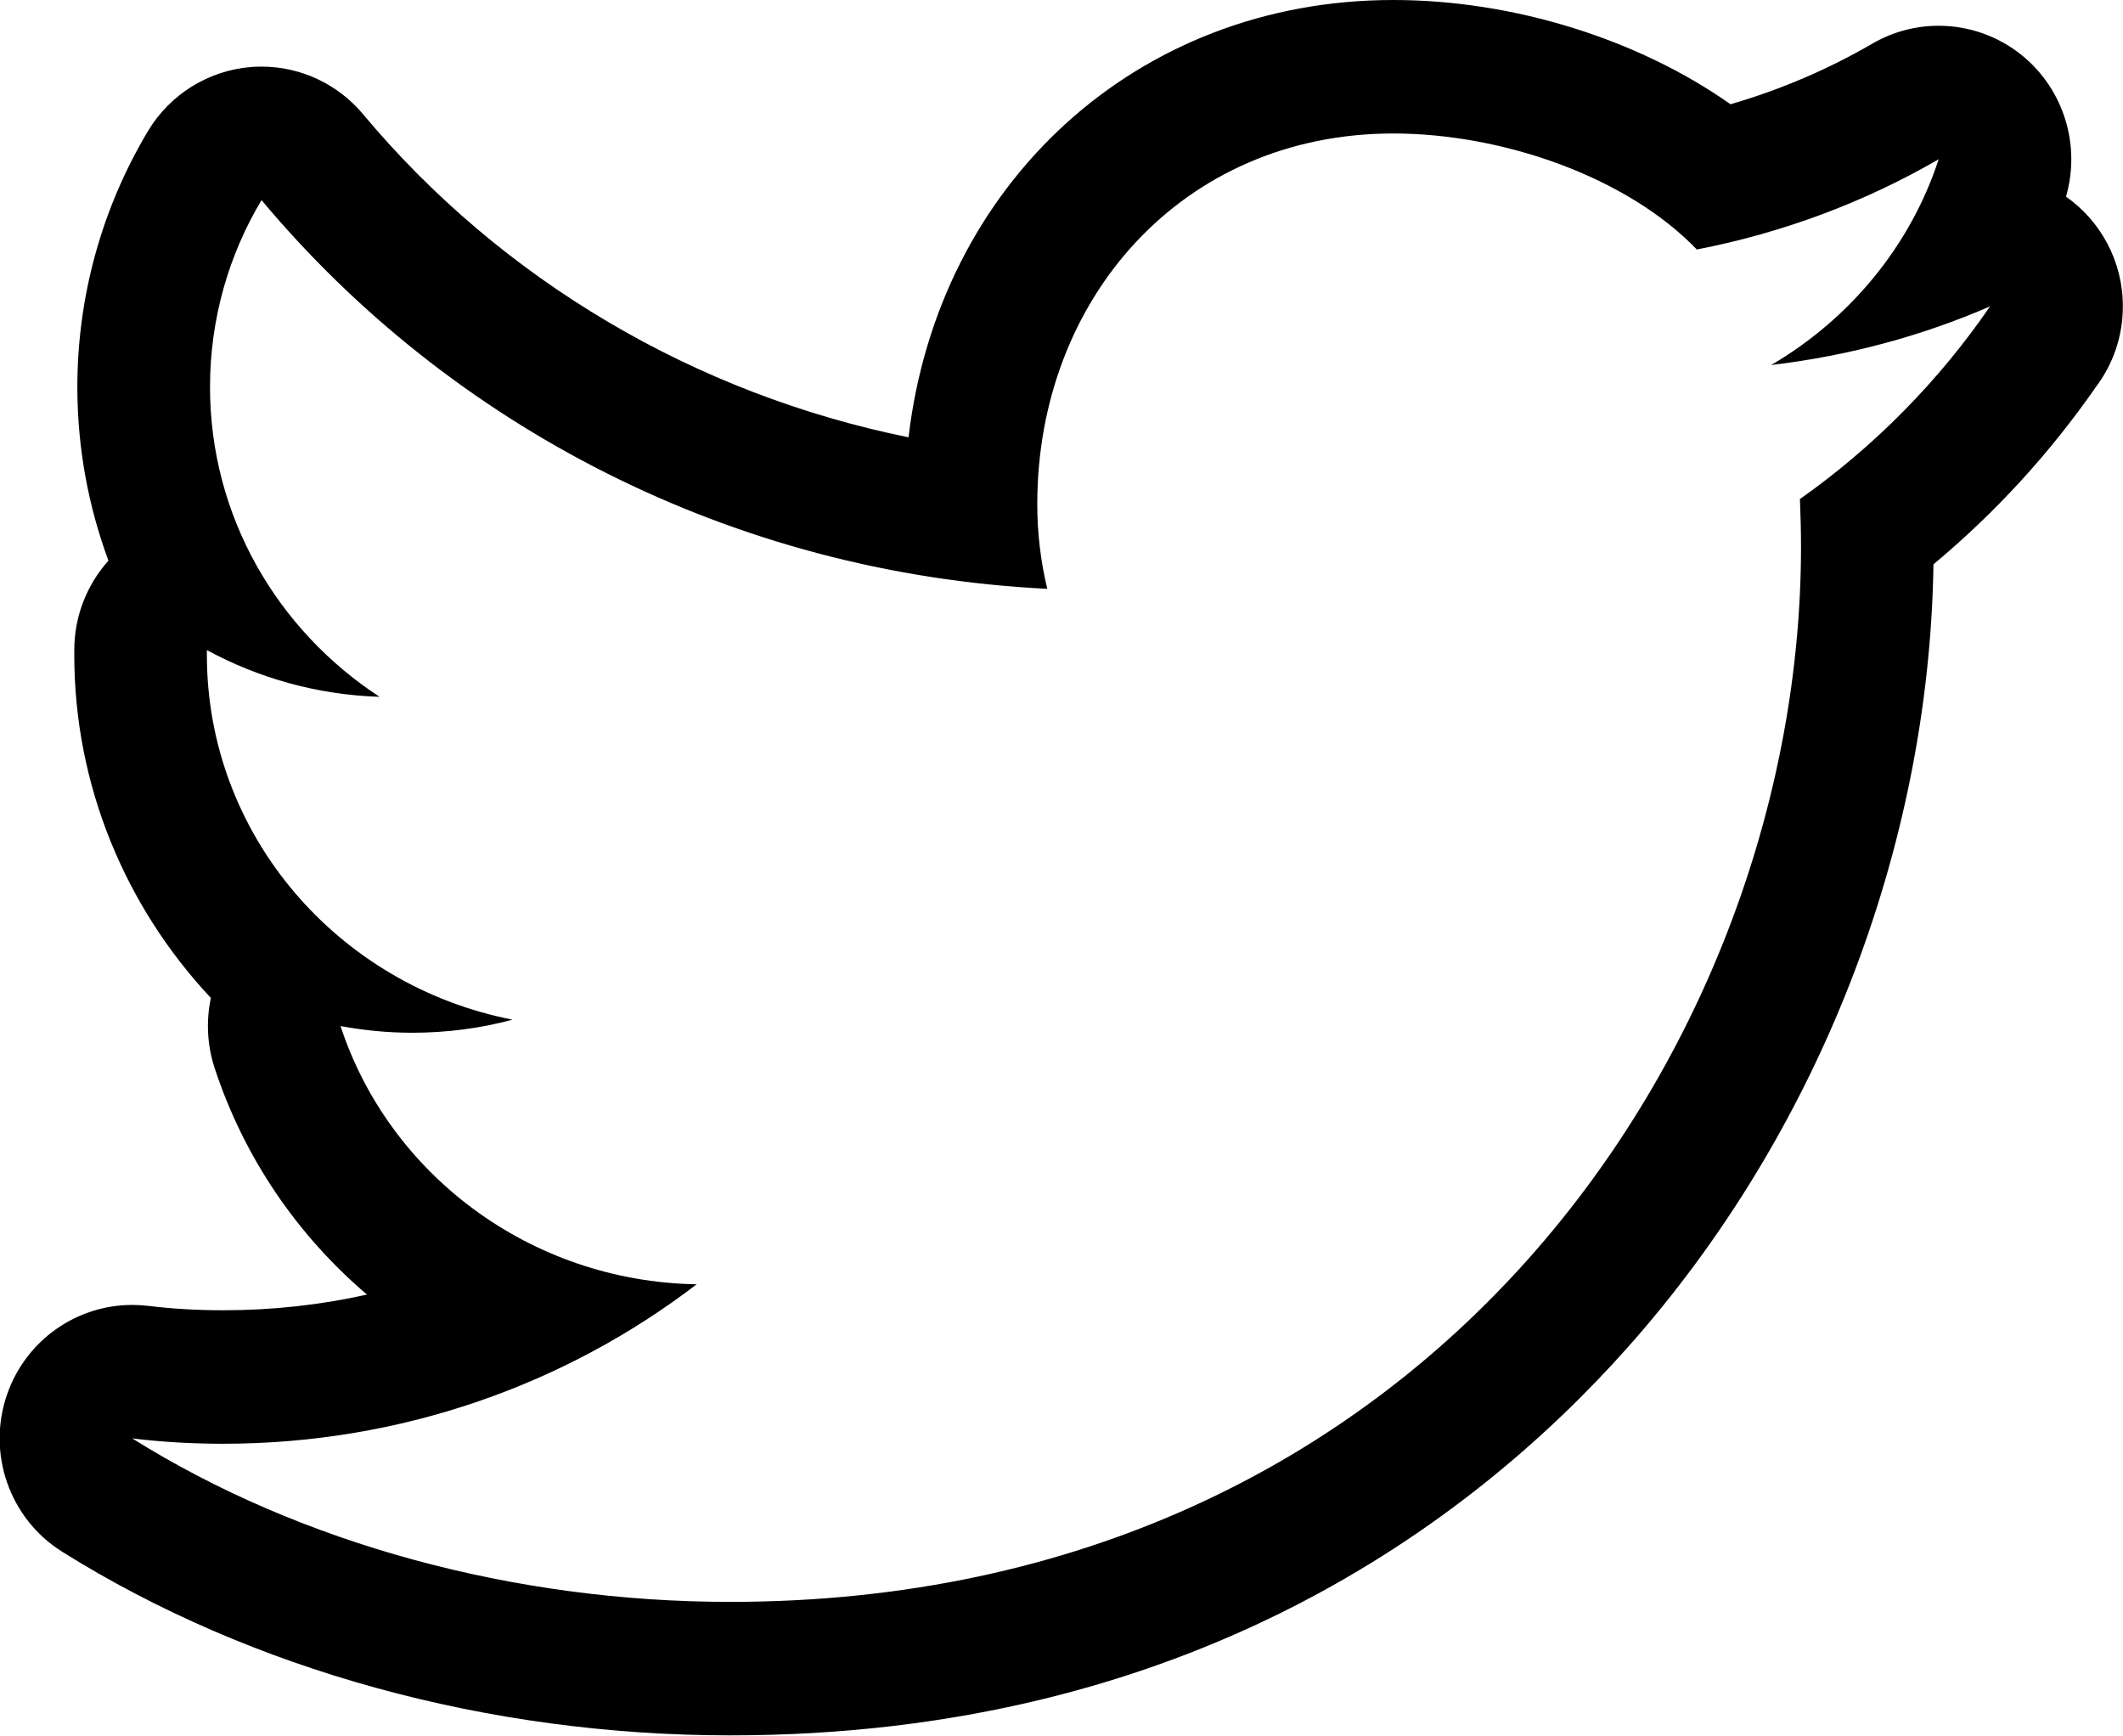
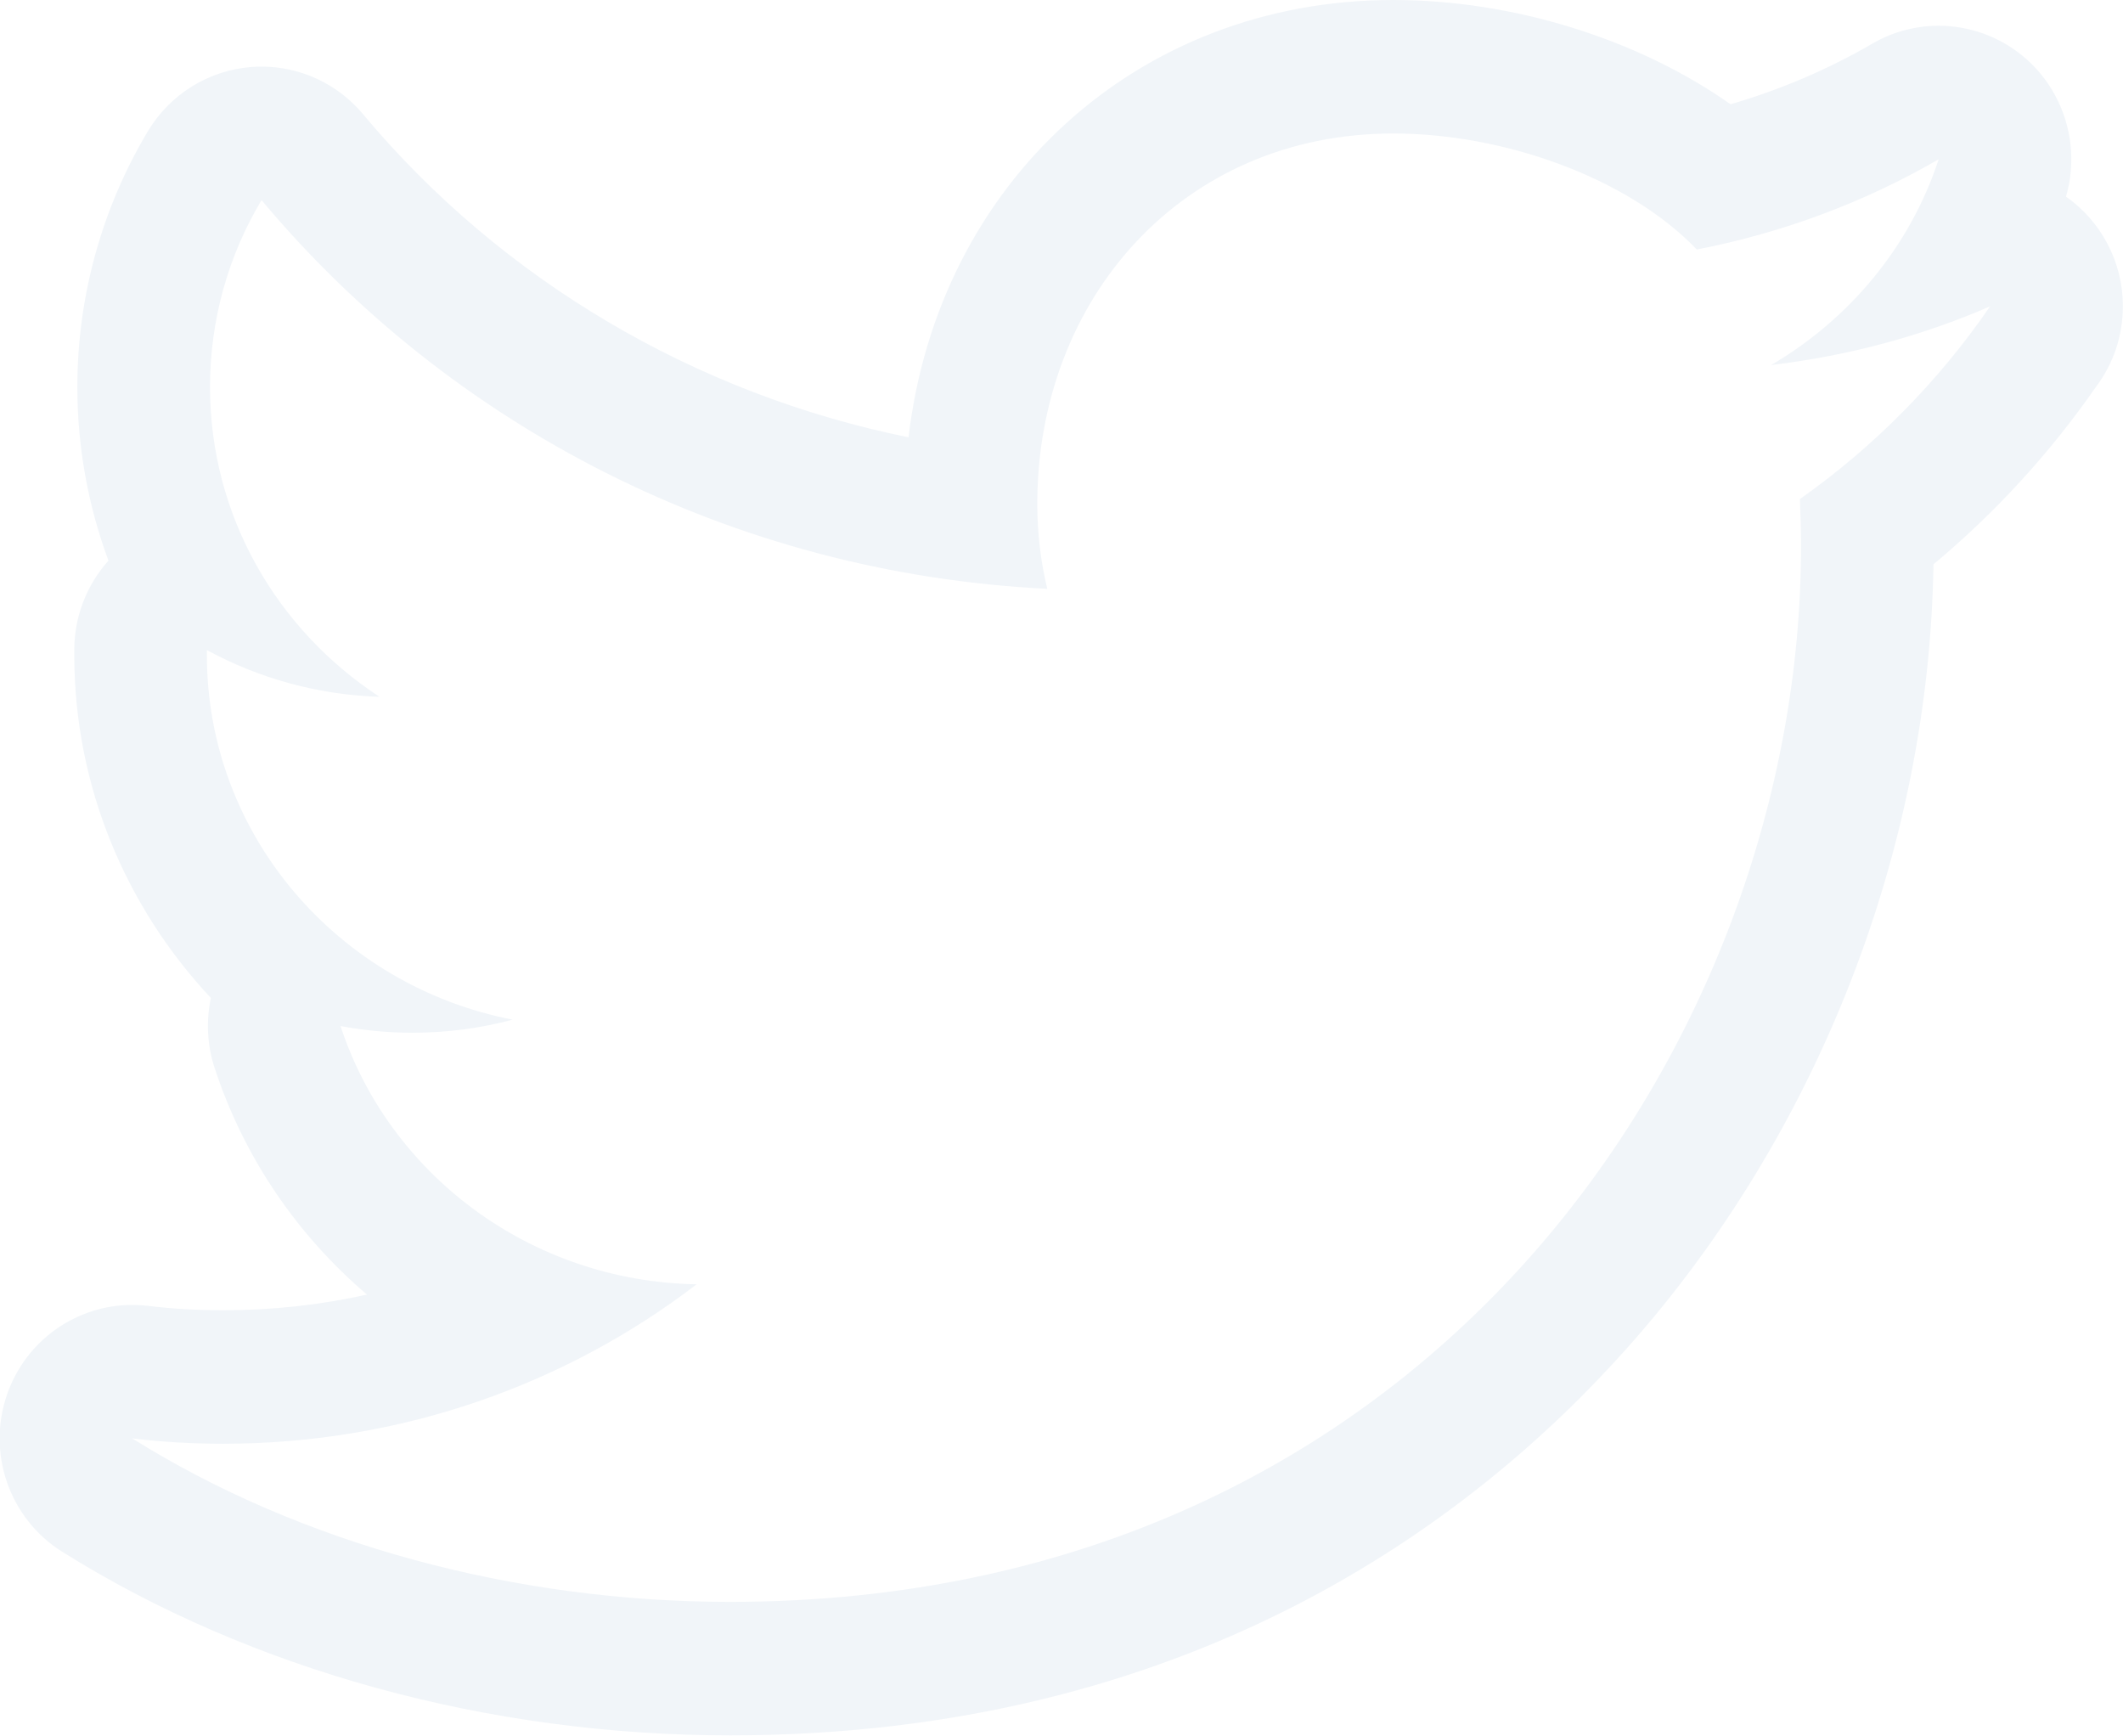
- <svg xmlns="http://www.w3.org/2000/svg" fill="#000000" preserveAspectRatio="xMidYMid" width="31.812" height="26" viewBox="0 0 31.812 26">
+ <svg xmlns="http://www.w3.org/2000/svg" fill="#f1f5f9" preserveAspectRatio="xMidYMid" width="31.812" height="26" viewBox="0 0 31.812 26">
  <path d="M20.877,2.000 C22.519,2.000 24.382,2.652 25.426,3.738 C26.724,3.486 27.949,3.025 29.050,2.386 C28.625,3.687 27.718,4.779 26.540,5.469 C27.693,5.332 28.797,5.035 29.820,4.590 C29.054,5.707 28.087,6.690 26.971,7.477 C26.981,7.715 26.987,7.955 26.987,8.195 C26.987,15.562 21.445,24.000 10.939,24.000 C7.715,24.000 4.507,23.133 1.982,21.551 C2.428,21.605 2.883,21.631 3.343,21.631 C6.019,21.631 8.482,20.740 10.439,19.242 C7.937,19.199 5.827,17.586 5.103,15.373 C5.450,15.437 5.810,15.473 6.178,15.473 C6.696,15.473 7.203,15.406 7.681,15.277 C5.068,14.768 3.100,12.514 3.100,9.813 C3.100,9.787 3.100,9.764 3.100,9.740 C3.871,10.158 4.750,10.410 5.687,10.440 C4.154,9.437 3.147,7.734 3.147,5.799 C3.147,4.777 3.428,3.818 3.919,2.998 C6.735,6.367 10.945,8.588 15.693,8.822 C15.594,8.414 15.543,7.984 15.543,7.553 C15.543,4.473 17.721,2.000 20.877,2.000 M29.820,4.590 L29.825,4.590 M20.877,-0.000 C17.033,-0.000 14.060,2.753 13.614,6.552 C10.425,5.905 7.524,4.204 5.440,1.711 C5.061,1.257 4.503,0.998 3.919,0.998 C3.867,0.998 3.815,1.000 3.763,1.004 C3.123,1.055 2.547,1.413 2.216,1.966 C1.525,3.122 1.159,4.447 1.159,5.799 C1.159,6.700 1.321,7.579 1.625,8.400 C1.300,8.762 1.113,9.238 1.113,9.740 L1.113,9.813 C1.113,11.772 1.882,13.589 3.160,14.952 C3.087,15.294 3.103,15.655 3.215,15.998 C3.657,17.348 4.459,18.510 5.499,19.396 C4.800,19.552 4.079,19.631 3.343,19.631 C2.954,19.631 2.577,19.609 2.222,19.565 C2.141,19.556 2.061,19.551 1.981,19.551 C1.148,19.551 0.391,20.078 0.108,20.886 C-0.202,21.770 0.140,22.753 0.932,23.249 C3.764,25.023 7.318,26.000 10.939,26.000 C17.778,26.000 22.025,22.843 24.383,20.195 C27.243,16.984 28.907,12.718 28.972,8.455 C29.899,7.682 30.717,6.790 31.410,5.792 C31.661,5.458 31.810,5.041 31.810,4.590 C31.810,3.909 31.473,3.308 30.958,2.946 C31.181,2.176 30.925,1.342 30.303,0.833 C29.940,0.537 29.496,0.386 29.049,0.386 C28.708,0.386 28.365,0.474 28.056,0.654 C27.391,1.040 26.680,1.344 25.931,1.562 C24.555,0.592 22.688,-0.000 20.877,-0.000 L20.877,-0.000 Z" />
</svg>
